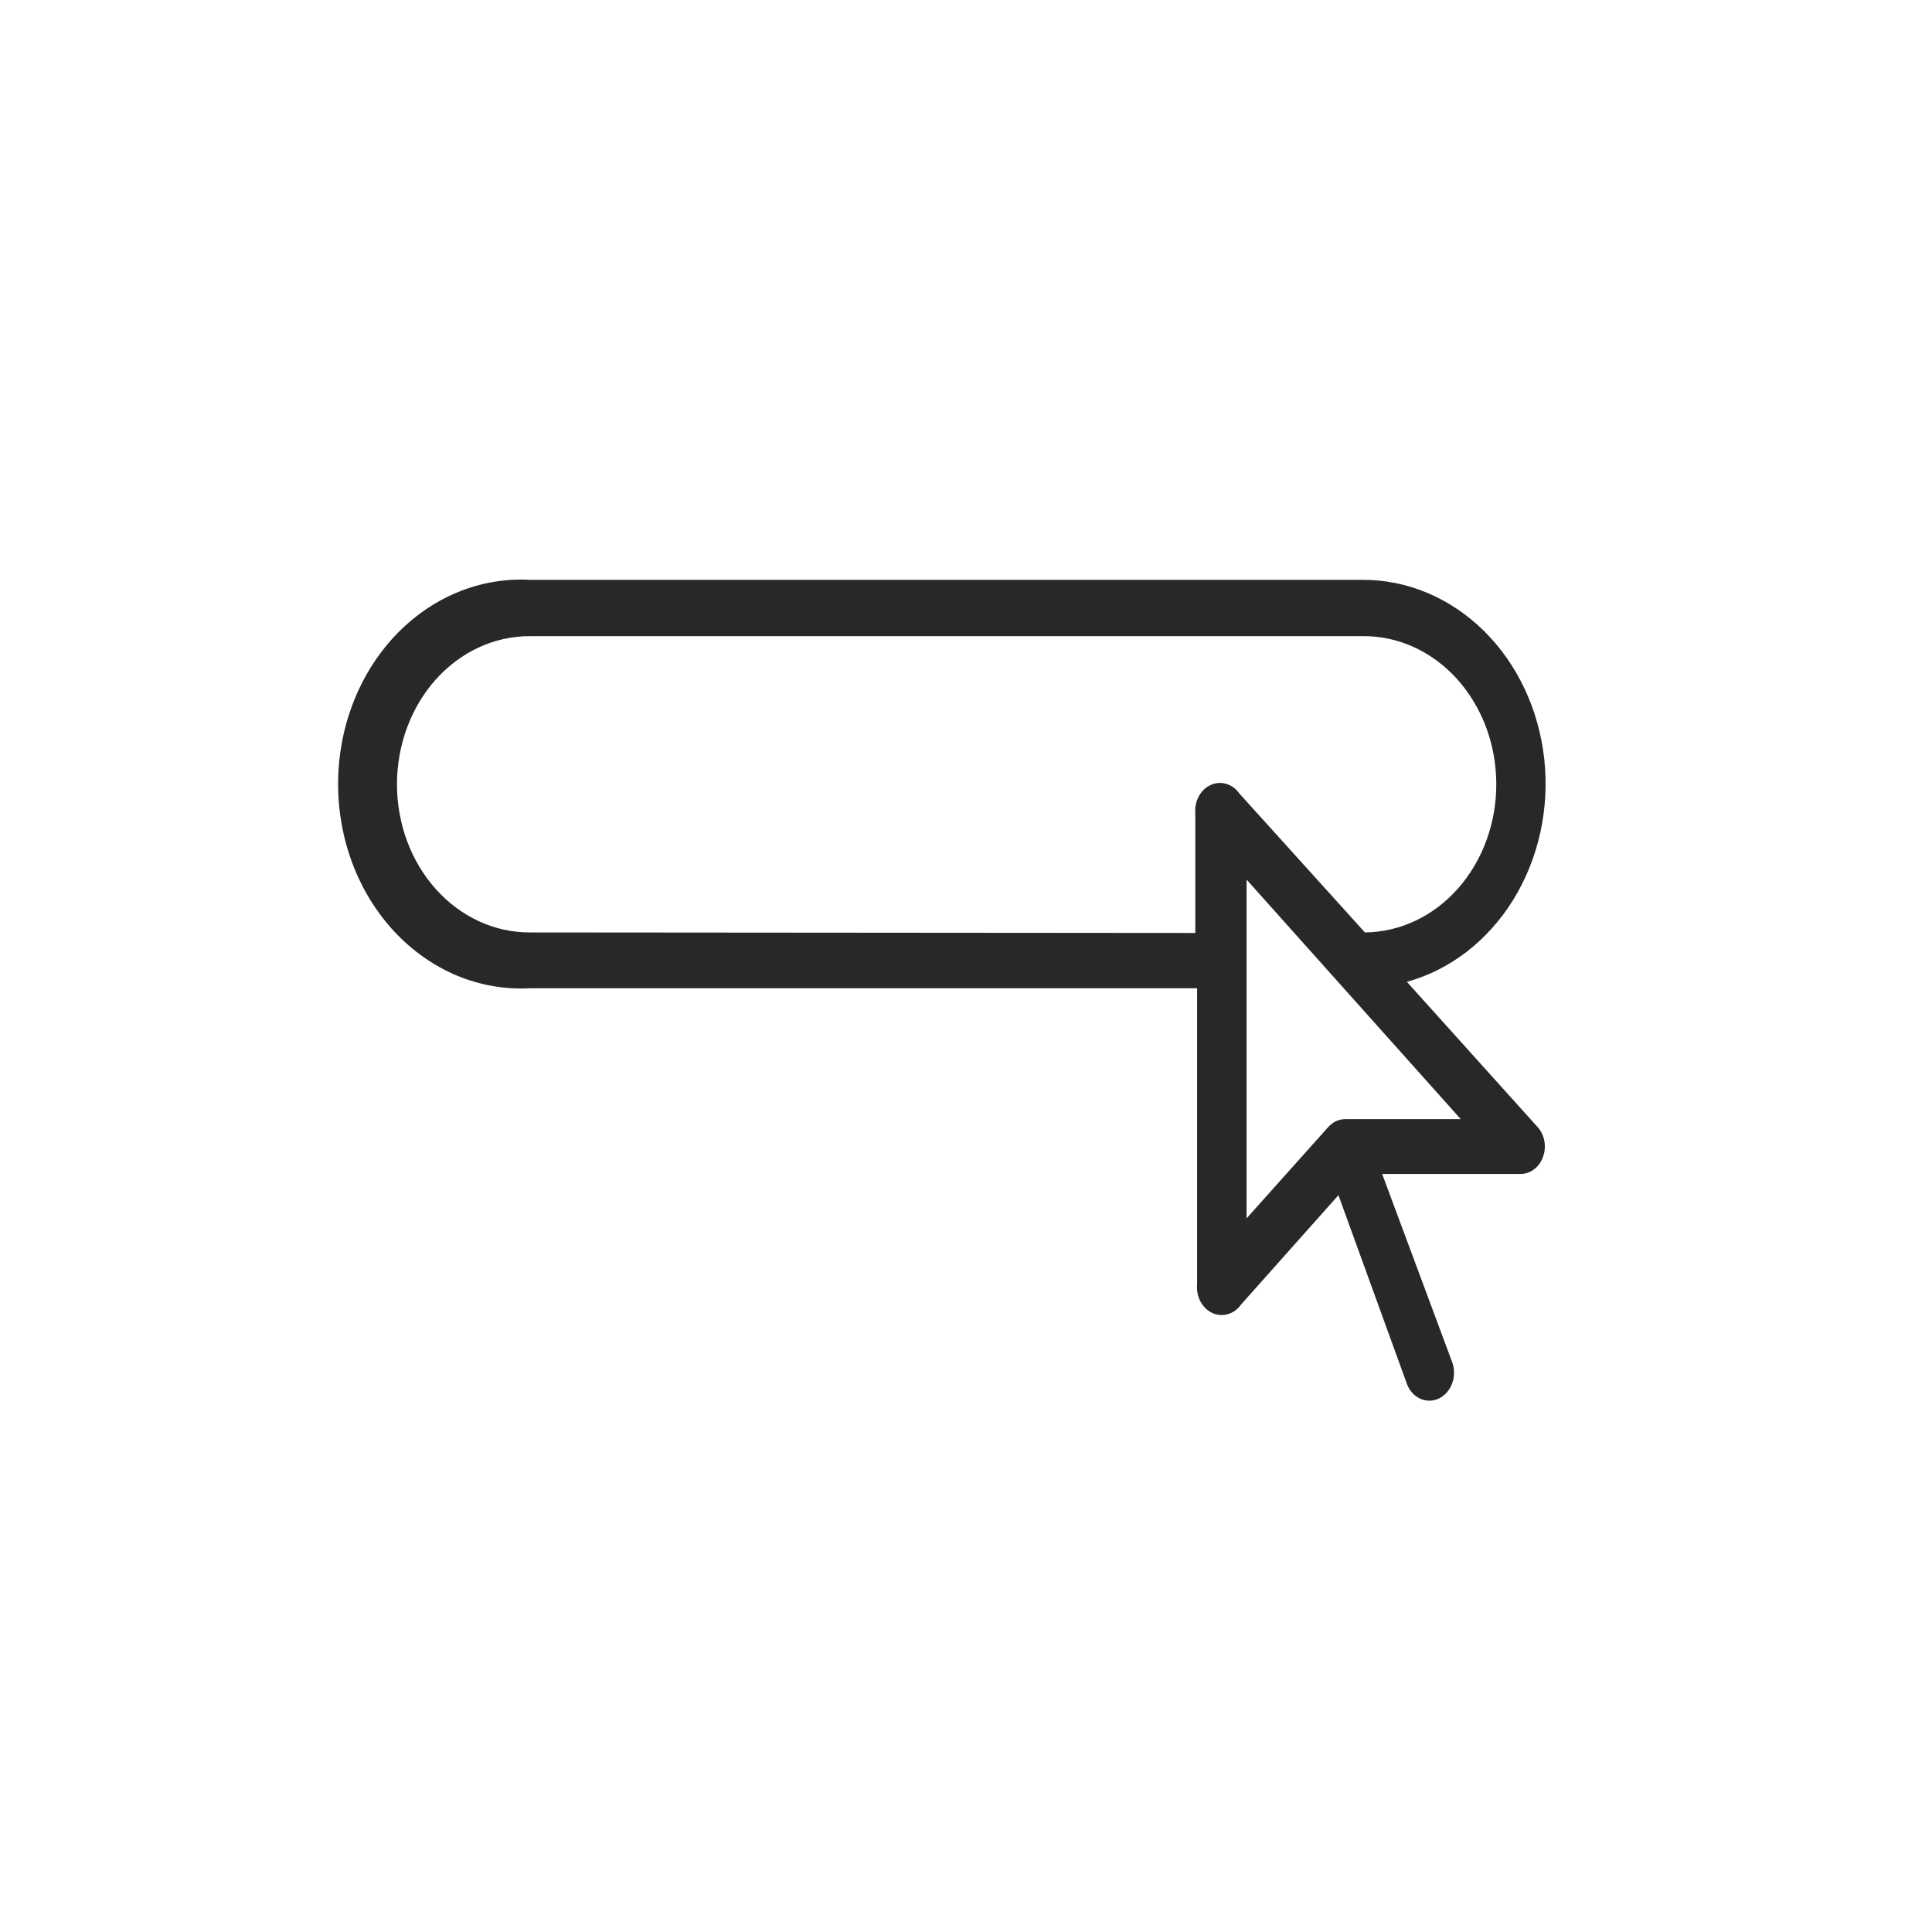
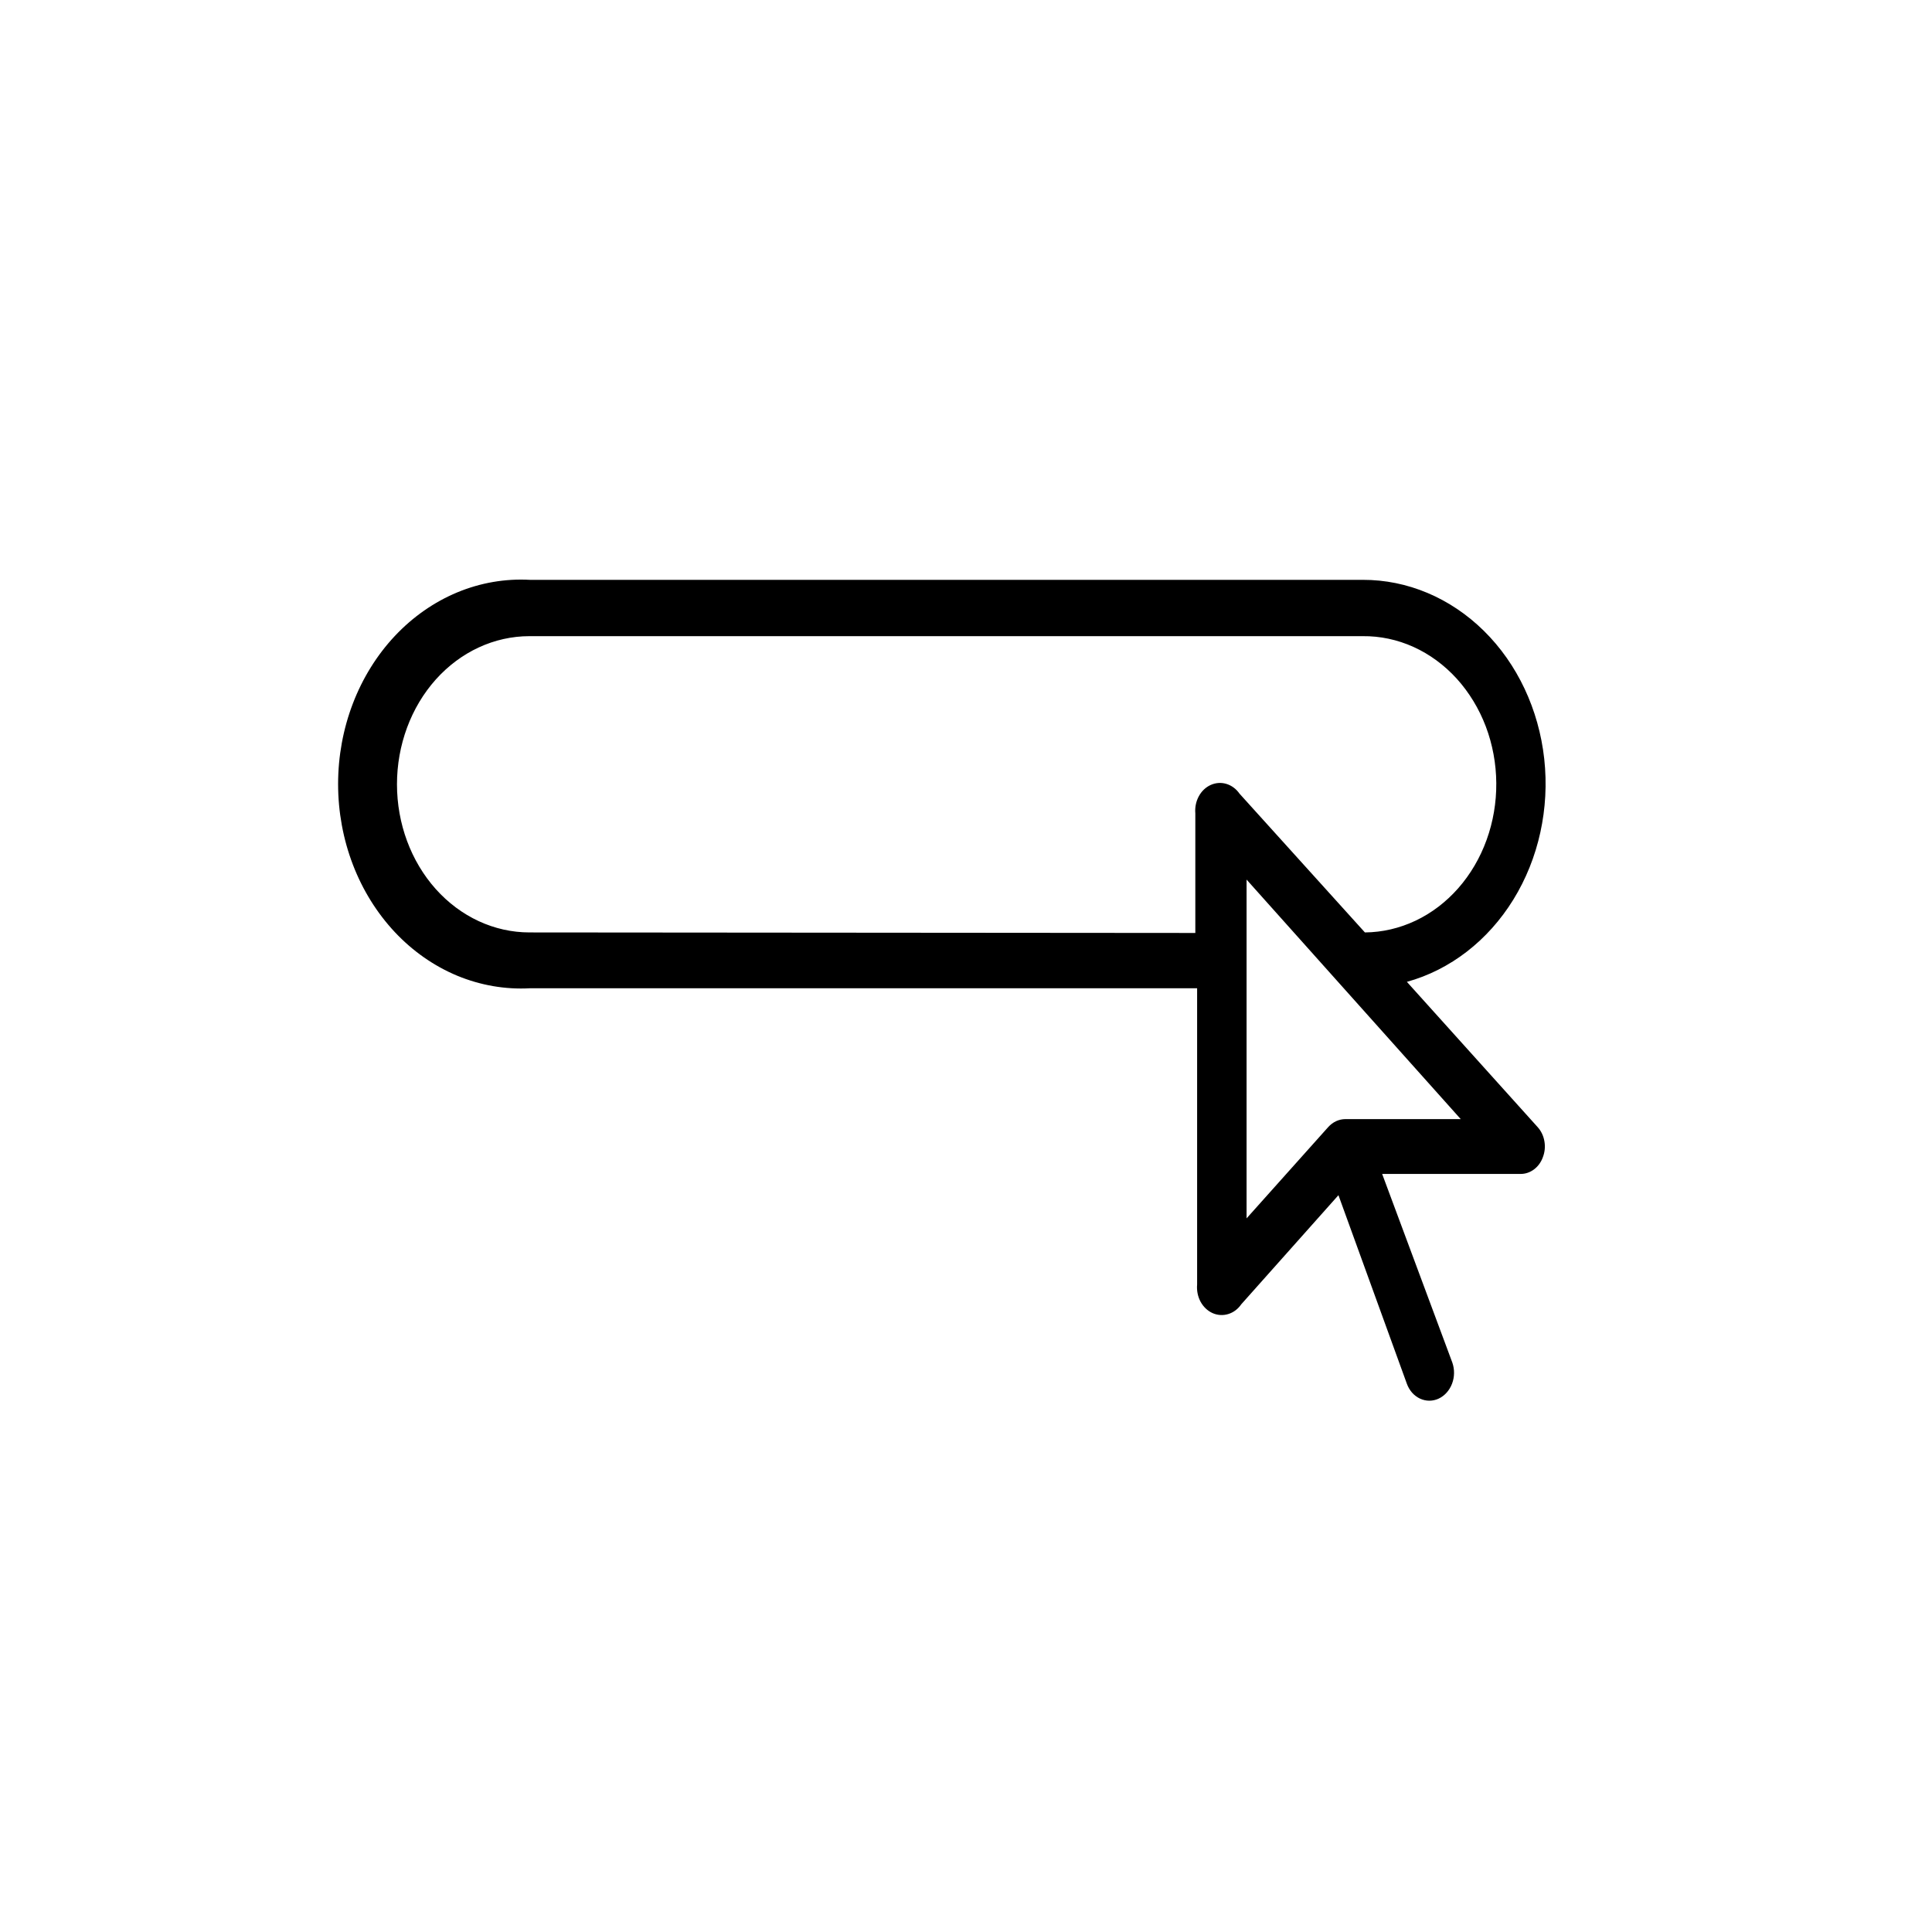
- <svg xmlns="http://www.w3.org/2000/svg" width="40" height="40" viewBox="0 0 40 40" fill="none">
-   <path d="M29.128 20.328C30.024 20.081 30.809 19.474 31.333 18.624C31.857 17.774 32.084 16.738 31.972 15.713C31.859 14.688 31.415 13.744 30.722 13.061C30.029 12.378 29.137 12.002 28.213 12.005H10.971C10.459 11.977 9.947 12.065 9.466 12.265C8.986 12.465 8.546 12.772 8.175 13.167C7.804 13.562 7.508 14.038 7.306 14.565C7.104 15.092 7 15.659 7 16.233C7 16.806 7.104 17.374 7.306 17.901C7.508 18.428 7.804 18.903 8.175 19.299C8.546 19.694 8.986 20.001 9.466 20.201C9.947 20.4 10.459 20.489 10.971 20.461H24.785V26.595C24.774 26.719 24.799 26.844 24.856 26.95C24.914 27.057 25.001 27.139 25.104 27.186C25.207 27.232 25.322 27.239 25.429 27.206C25.536 27.174 25.631 27.103 25.699 27.004L27.711 24.745L29.128 28.65C29.153 28.719 29.19 28.781 29.236 28.834C29.283 28.887 29.339 28.928 29.4 28.957C29.461 28.985 29.527 29 29.593 29C29.659 29 29.725 28.985 29.786 28.957C29.911 28.898 30.01 28.787 30.063 28.648C30.116 28.509 30.118 28.352 30.069 28.211L28.616 24.305H31.477C31.577 24.307 31.675 24.274 31.759 24.212C31.842 24.15 31.907 24.061 31.944 23.957C31.984 23.853 31.995 23.738 31.975 23.627C31.956 23.515 31.906 23.413 31.834 23.334L29.128 20.328ZM10.962 19.305C10.234 19.305 9.537 18.982 9.022 18.407C8.508 17.832 8.219 17.052 8.219 16.238C8.219 15.425 8.508 14.644 9.022 14.069C9.537 13.494 10.234 13.171 10.962 13.171H28.213C28.574 13.167 28.931 13.243 29.265 13.394C29.599 13.545 29.903 13.769 30.16 14.051C30.416 14.334 30.621 14.67 30.762 15.041C30.902 15.411 30.976 15.81 30.979 16.212C30.982 16.615 30.914 17.015 30.779 17.388C30.644 17.762 30.444 18.102 30.192 18.389C29.939 18.676 29.639 18.905 29.307 19.062C28.975 19.219 28.619 19.302 28.259 19.305L25.663 16.432C25.595 16.334 25.5 16.263 25.392 16.23C25.285 16.197 25.171 16.205 25.068 16.251C24.964 16.297 24.877 16.38 24.82 16.486C24.762 16.593 24.737 16.717 24.748 16.841V19.316L10.962 19.305ZM27.857 23.17C27.791 23.17 27.725 23.184 27.664 23.212C27.603 23.24 27.547 23.282 27.5 23.334L25.809 25.225V18.211L30.243 23.17H27.857Z" fill="#282828" />
+ <svg xmlns="http://www.w3.org/2000/svg" viewBox="0 0 40 40" fill="none">
+   <path d="M29.128 20.328C30.024 20.081 30.809 19.474 31.333 18.624C31.857 17.774 32.084 16.738 31.972 15.713C31.859 14.688 31.415 13.744 30.722 13.061C30.029 12.378 29.137 12.002 28.213 12.005H10.971C10.459 11.977 9.947 12.065 9.466 12.265C8.986 12.465 8.546 12.772 8.175 13.167C7.804 13.562 7.508 14.038 7.306 14.565C7.104 15.092 7 15.659 7 16.233C7 16.806 7.104 17.374 7.306 17.901C7.508 18.428 7.804 18.903 8.175 19.299C8.546 19.694 8.986 20.001 9.466 20.201C9.947 20.4 10.459 20.489 10.971 20.461H24.785V26.595C24.774 26.719 24.799 26.844 24.856 26.95C24.914 27.057 25.001 27.139 25.104 27.186C25.207 27.232 25.322 27.239 25.429 27.206C25.536 27.174 25.631 27.103 25.699 27.004L27.711 24.745L29.128 28.65C29.153 28.719 29.19 28.781 29.236 28.834C29.283 28.887 29.339 28.928 29.4 28.957C29.461 28.985 29.527 29 29.593 29C29.659 29 29.725 28.985 29.786 28.957C29.911 28.898 30.01 28.787 30.063 28.648C30.116 28.509 30.118 28.352 30.069 28.211L28.616 24.305H31.477C31.577 24.307 31.675 24.274 31.759 24.212C31.842 24.15 31.907 24.061 31.944 23.957C31.984 23.853 31.995 23.738 31.975 23.627C31.956 23.515 31.906 23.413 31.834 23.334L29.128 20.328ZM10.962 19.305C10.234 19.305 9.537 18.982 9.022 18.407C8.508 17.832 8.219 17.052 8.219 16.238C8.219 15.425 8.508 14.644 9.022 14.069C9.537 13.494 10.234 13.171 10.962 13.171H28.213C28.574 13.167 28.931 13.243 29.265 13.394C29.599 13.545 29.903 13.769 30.16 14.051C30.416 14.334 30.621 14.67 30.762 15.041C30.902 15.411 30.976 15.81 30.979 16.212C30.982 16.615 30.914 17.015 30.779 17.388C30.644 17.762 30.444 18.102 30.192 18.389C29.939 18.676 29.639 18.905 29.307 19.062C28.975 19.219 28.619 19.302 28.259 19.305L25.663 16.432C25.595 16.334 25.5 16.263 25.392 16.23C25.285 16.197 25.171 16.205 25.068 16.251C24.964 16.297 24.877 16.38 24.82 16.486C24.762 16.593 24.737 16.717 24.748 16.841V19.316L10.962 19.305ZM27.857 23.17C27.791 23.17 27.725 23.184 27.664 23.212C27.603 23.24 27.547 23.282 27.5 23.334L25.809 25.225V18.211L30.243 23.17H27.857Z" fill="currentColor" />
</svg>
